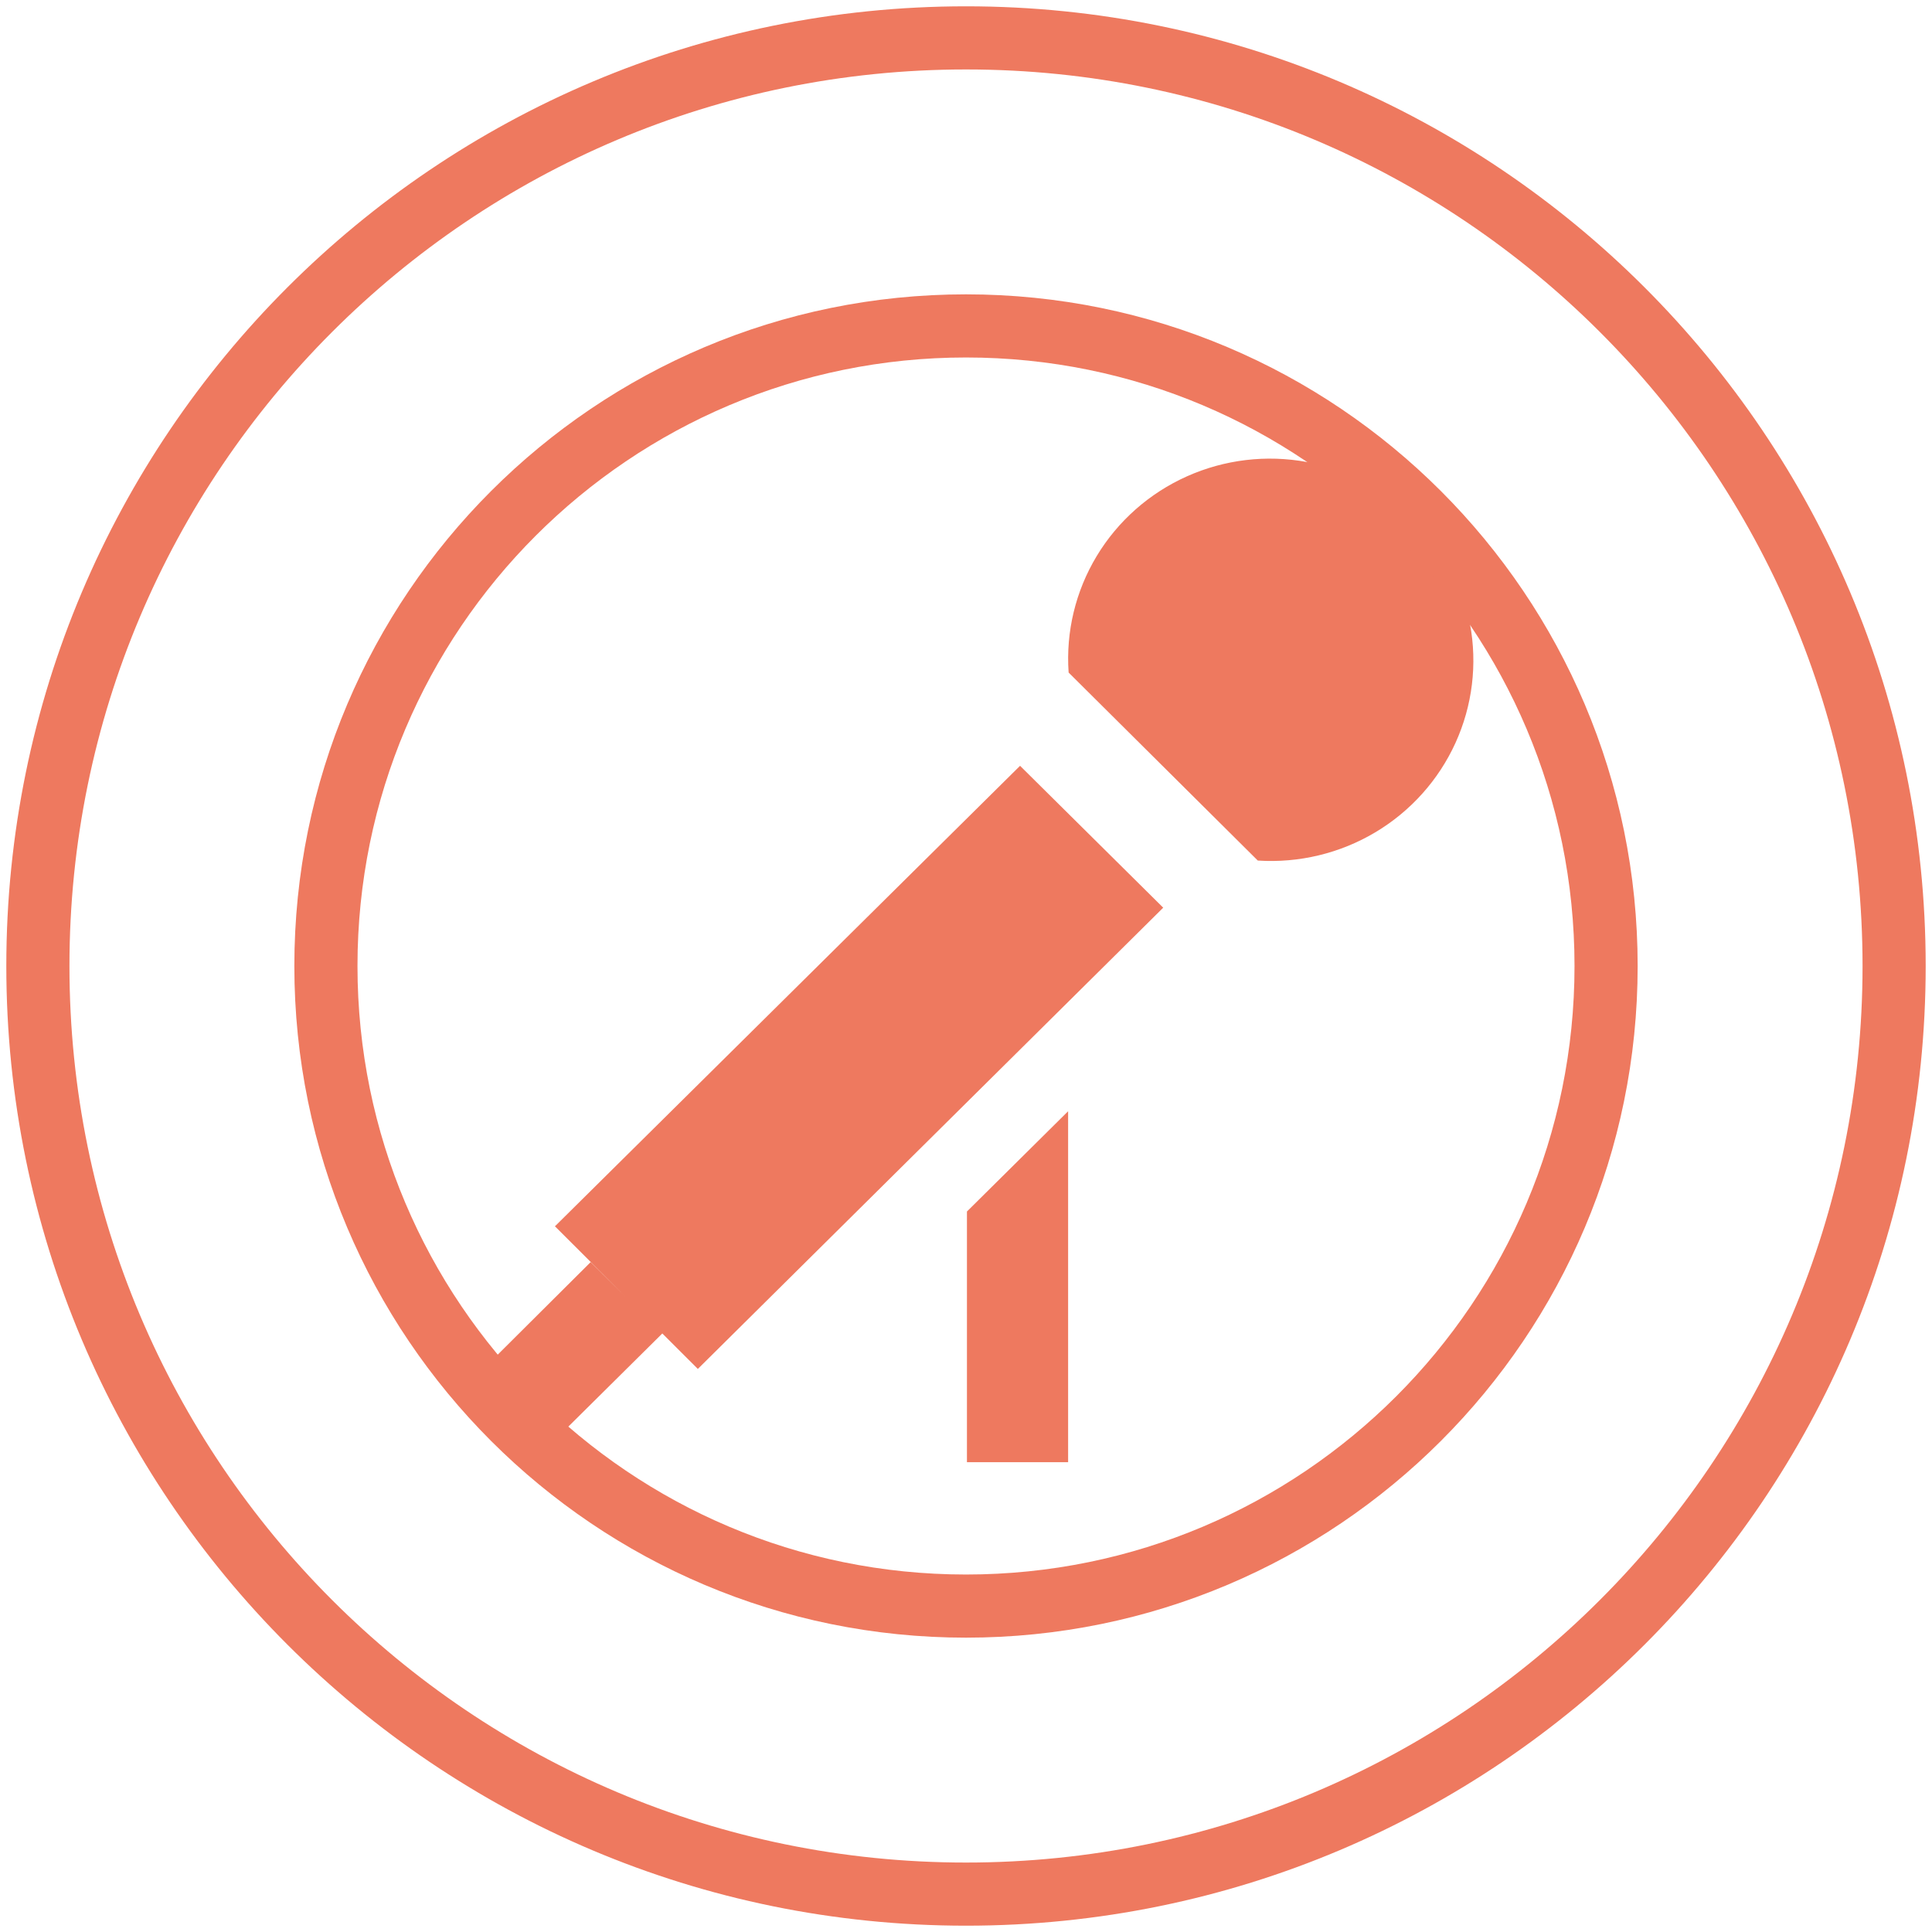
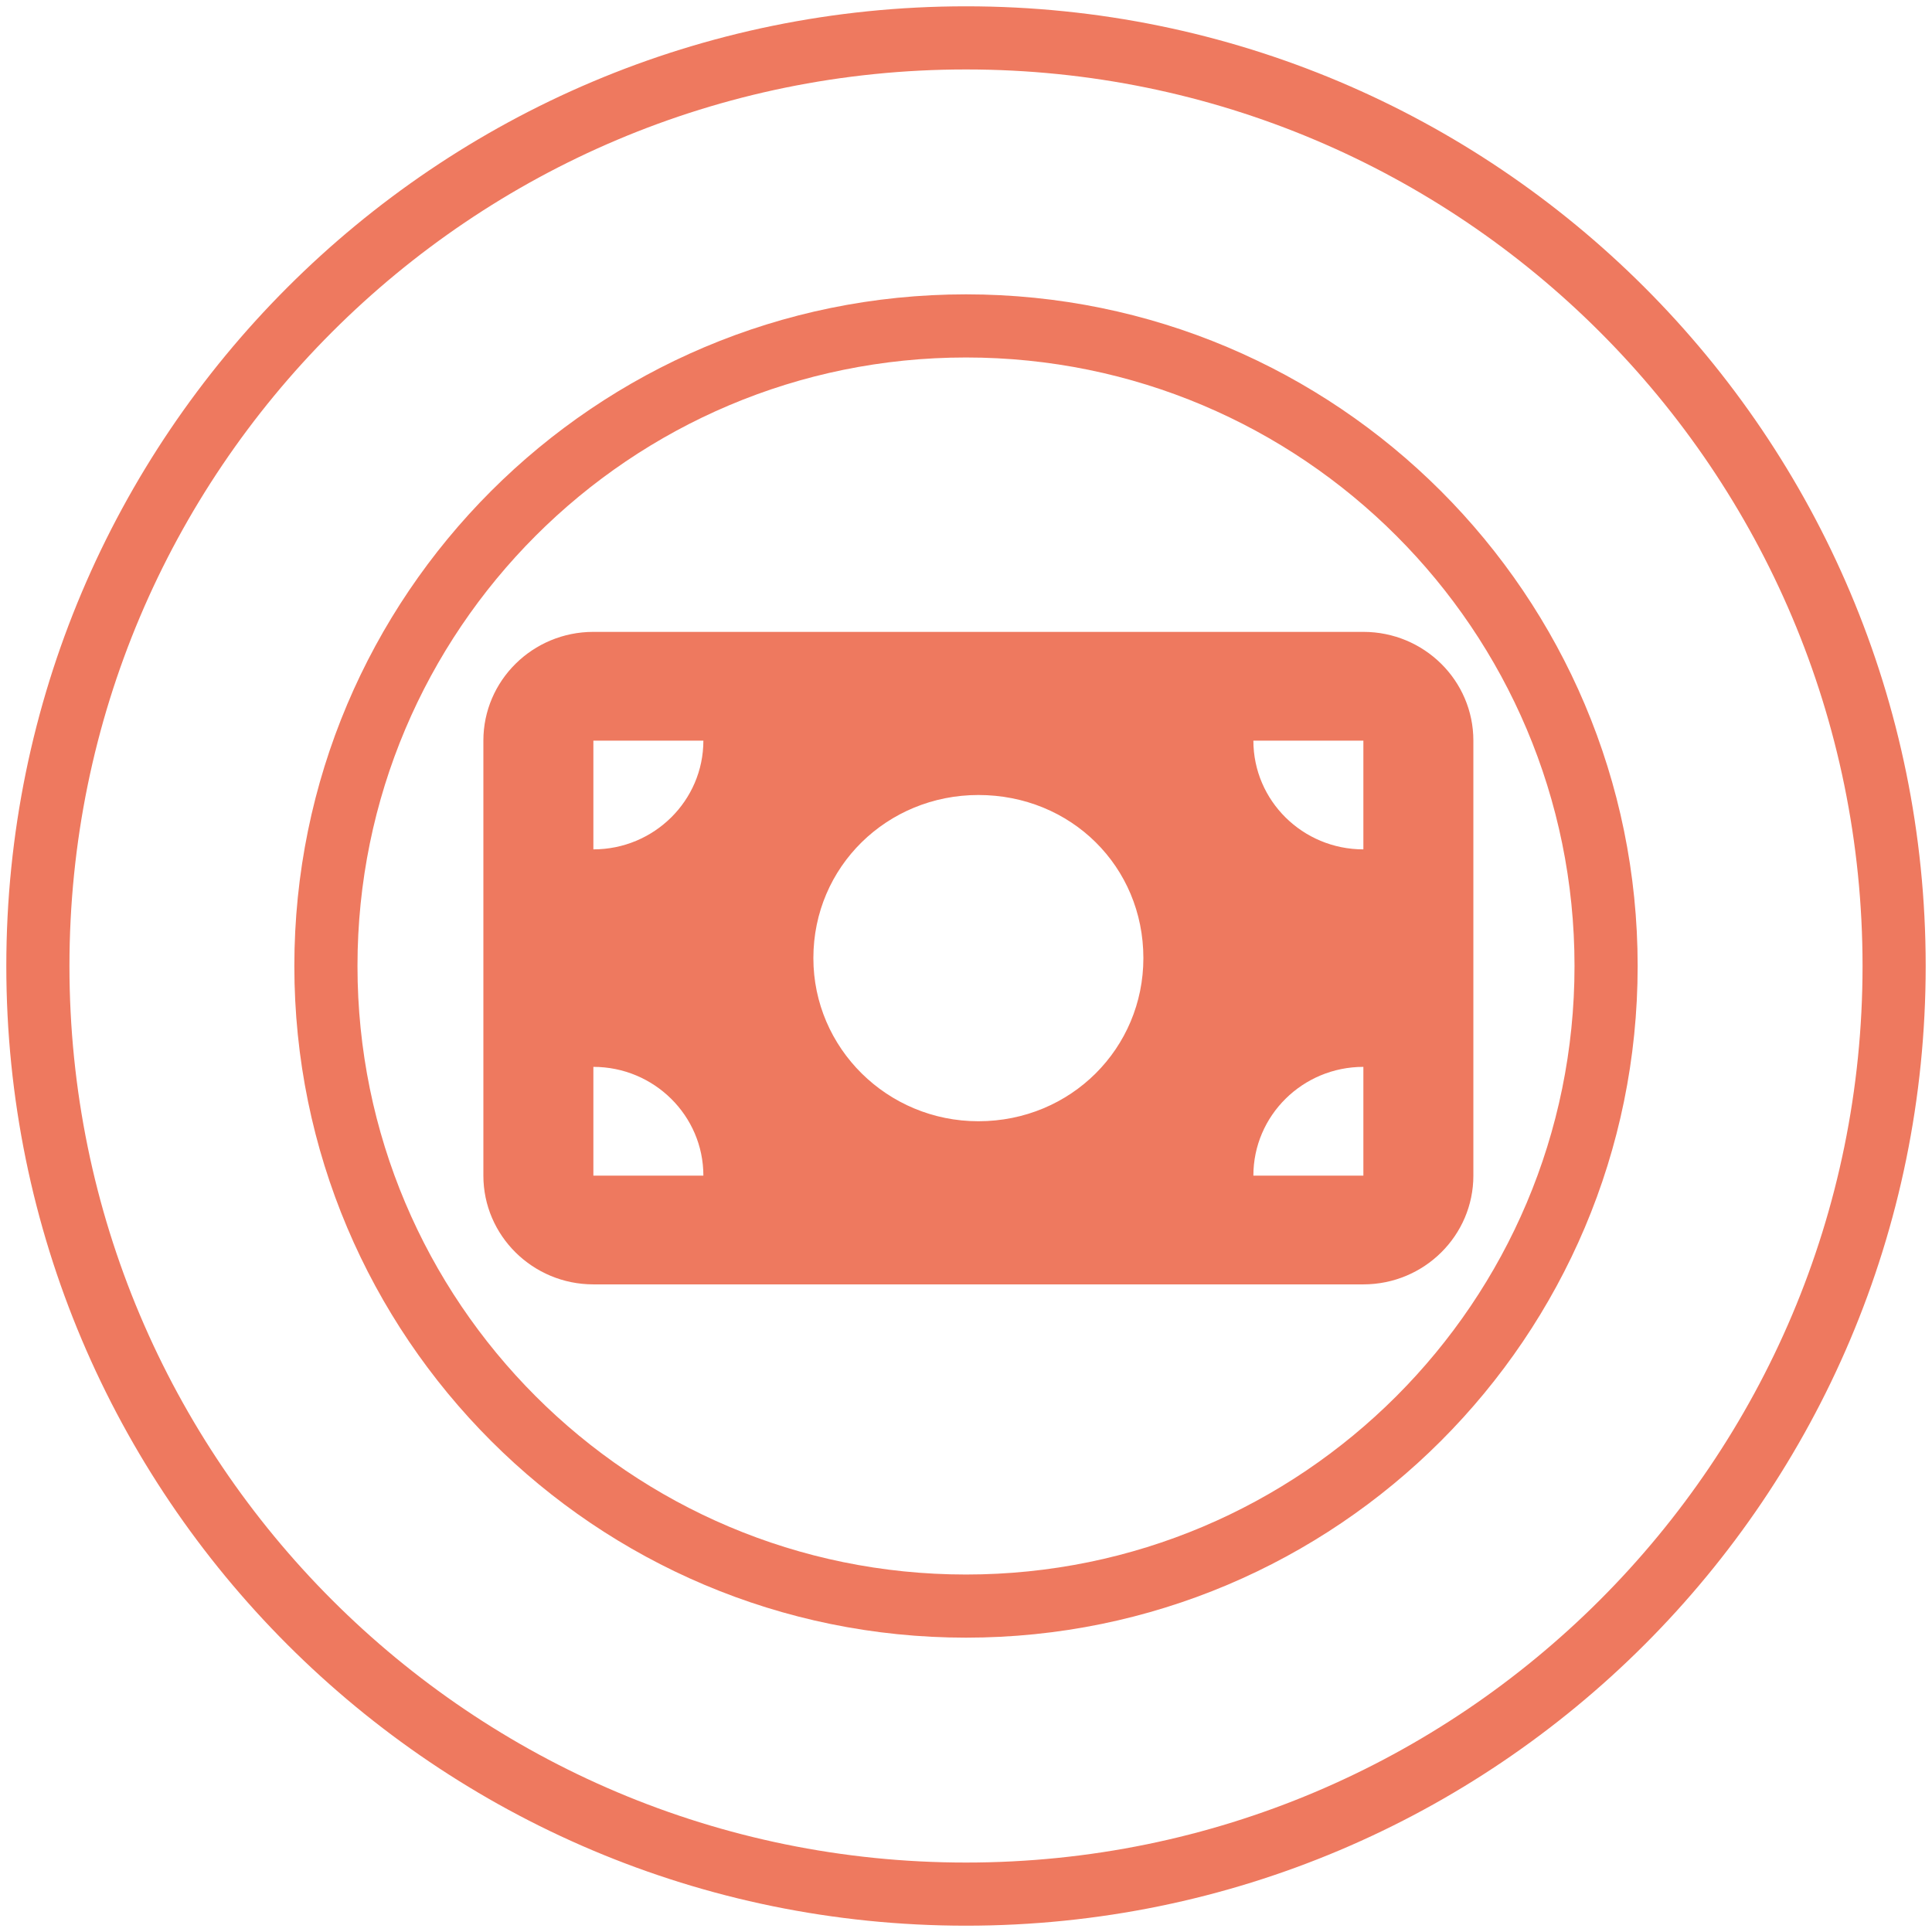
<svg xmlns="http://www.w3.org/2000/svg" width="153" height="153" viewBox="0 0 153 153" fill="none">
-   <path d="M99.608 68.15L84.627 53.261C84.4 50.033 85.176 46.814 86.851 44.036C88.525 41.259 91.018 39.056 93.993 37.724C96.968 36.392 100.284 35.995 103.493 36.587C106.703 37.178 109.653 38.73 111.946 41.033C114.262 43.312 115.821 46.237 116.413 49.418C117.006 52.599 116.605 55.883 115.264 58.831C113.922 61.78 111.704 64.252 108.906 65.918C106.109 67.583 102.865 68.362 99.608 68.15ZM43.928 97.133L80.781 60.646L92.118 71.882L55.264 108.409L43.968 97.133H43.928ZM38.32 108.369L46.772 99.952L52.461 105.59L43.968 114.007L38.28 108.369H38.32ZM76.575 95.942L84.587 88.002V115.794H76.575V95.942Z" fill="#EE795F" />
+   <path d="M46.991 50.04C42.186 50.04 38.28 53.895 38.28 58.652V93.1C38.28 97.851 42.186 101.713 46.991 101.713H107.969C112.78 101.713 116.68 97.851 116.68 93.1V58.652C116.68 53.895 112.78 50.04 107.969 50.04H46.991ZM99.258 93.1C99.258 88.35 103.157 84.488 107.969 84.488V93.1H99.258ZM107.969 67.264C103.157 67.264 99.258 63.402 99.258 58.652H107.969V67.264ZM46.991 93.1V84.488C51.796 84.488 55.702 88.35 55.702 93.1H46.991ZM46.991 58.652H55.702C55.702 63.402 51.796 67.264 46.991 67.264V58.652ZM77.48 88.794C70.266 88.794 64.413 83.008 64.413 75.876C64.413 68.623 70.266 62.958 77.48 62.958C84.816 62.958 90.547 68.623 90.547 75.876C90.547 83.008 84.816 88.794 77.48 88.794Z" fill="#EE795F" />
  <path d="M76.5 150C117.093 150 150 117.093 150 76.5C150 35.907 117.093 3 76.5 3C35.907 3 3 35.907 3 76.5C3 117.093 35.907 150 76.5 150Z" stroke="#EE795F" stroke-width="5" stroke-linecap="round" stroke-linejoin="round" />
  <path d="M76.5 127.19C104.495 127.19 127.19 104.495 127.19 76.5C127.19 48.505 104.495 25.81 76.5 25.81C48.505 25.81 25.81 48.505 25.81 76.5C25.81 104.495 48.505 127.19 76.5 127.19Z" stroke="#EE795F" stroke-width="5" stroke-linecap="round" stroke-linejoin="round" />
</svg>
